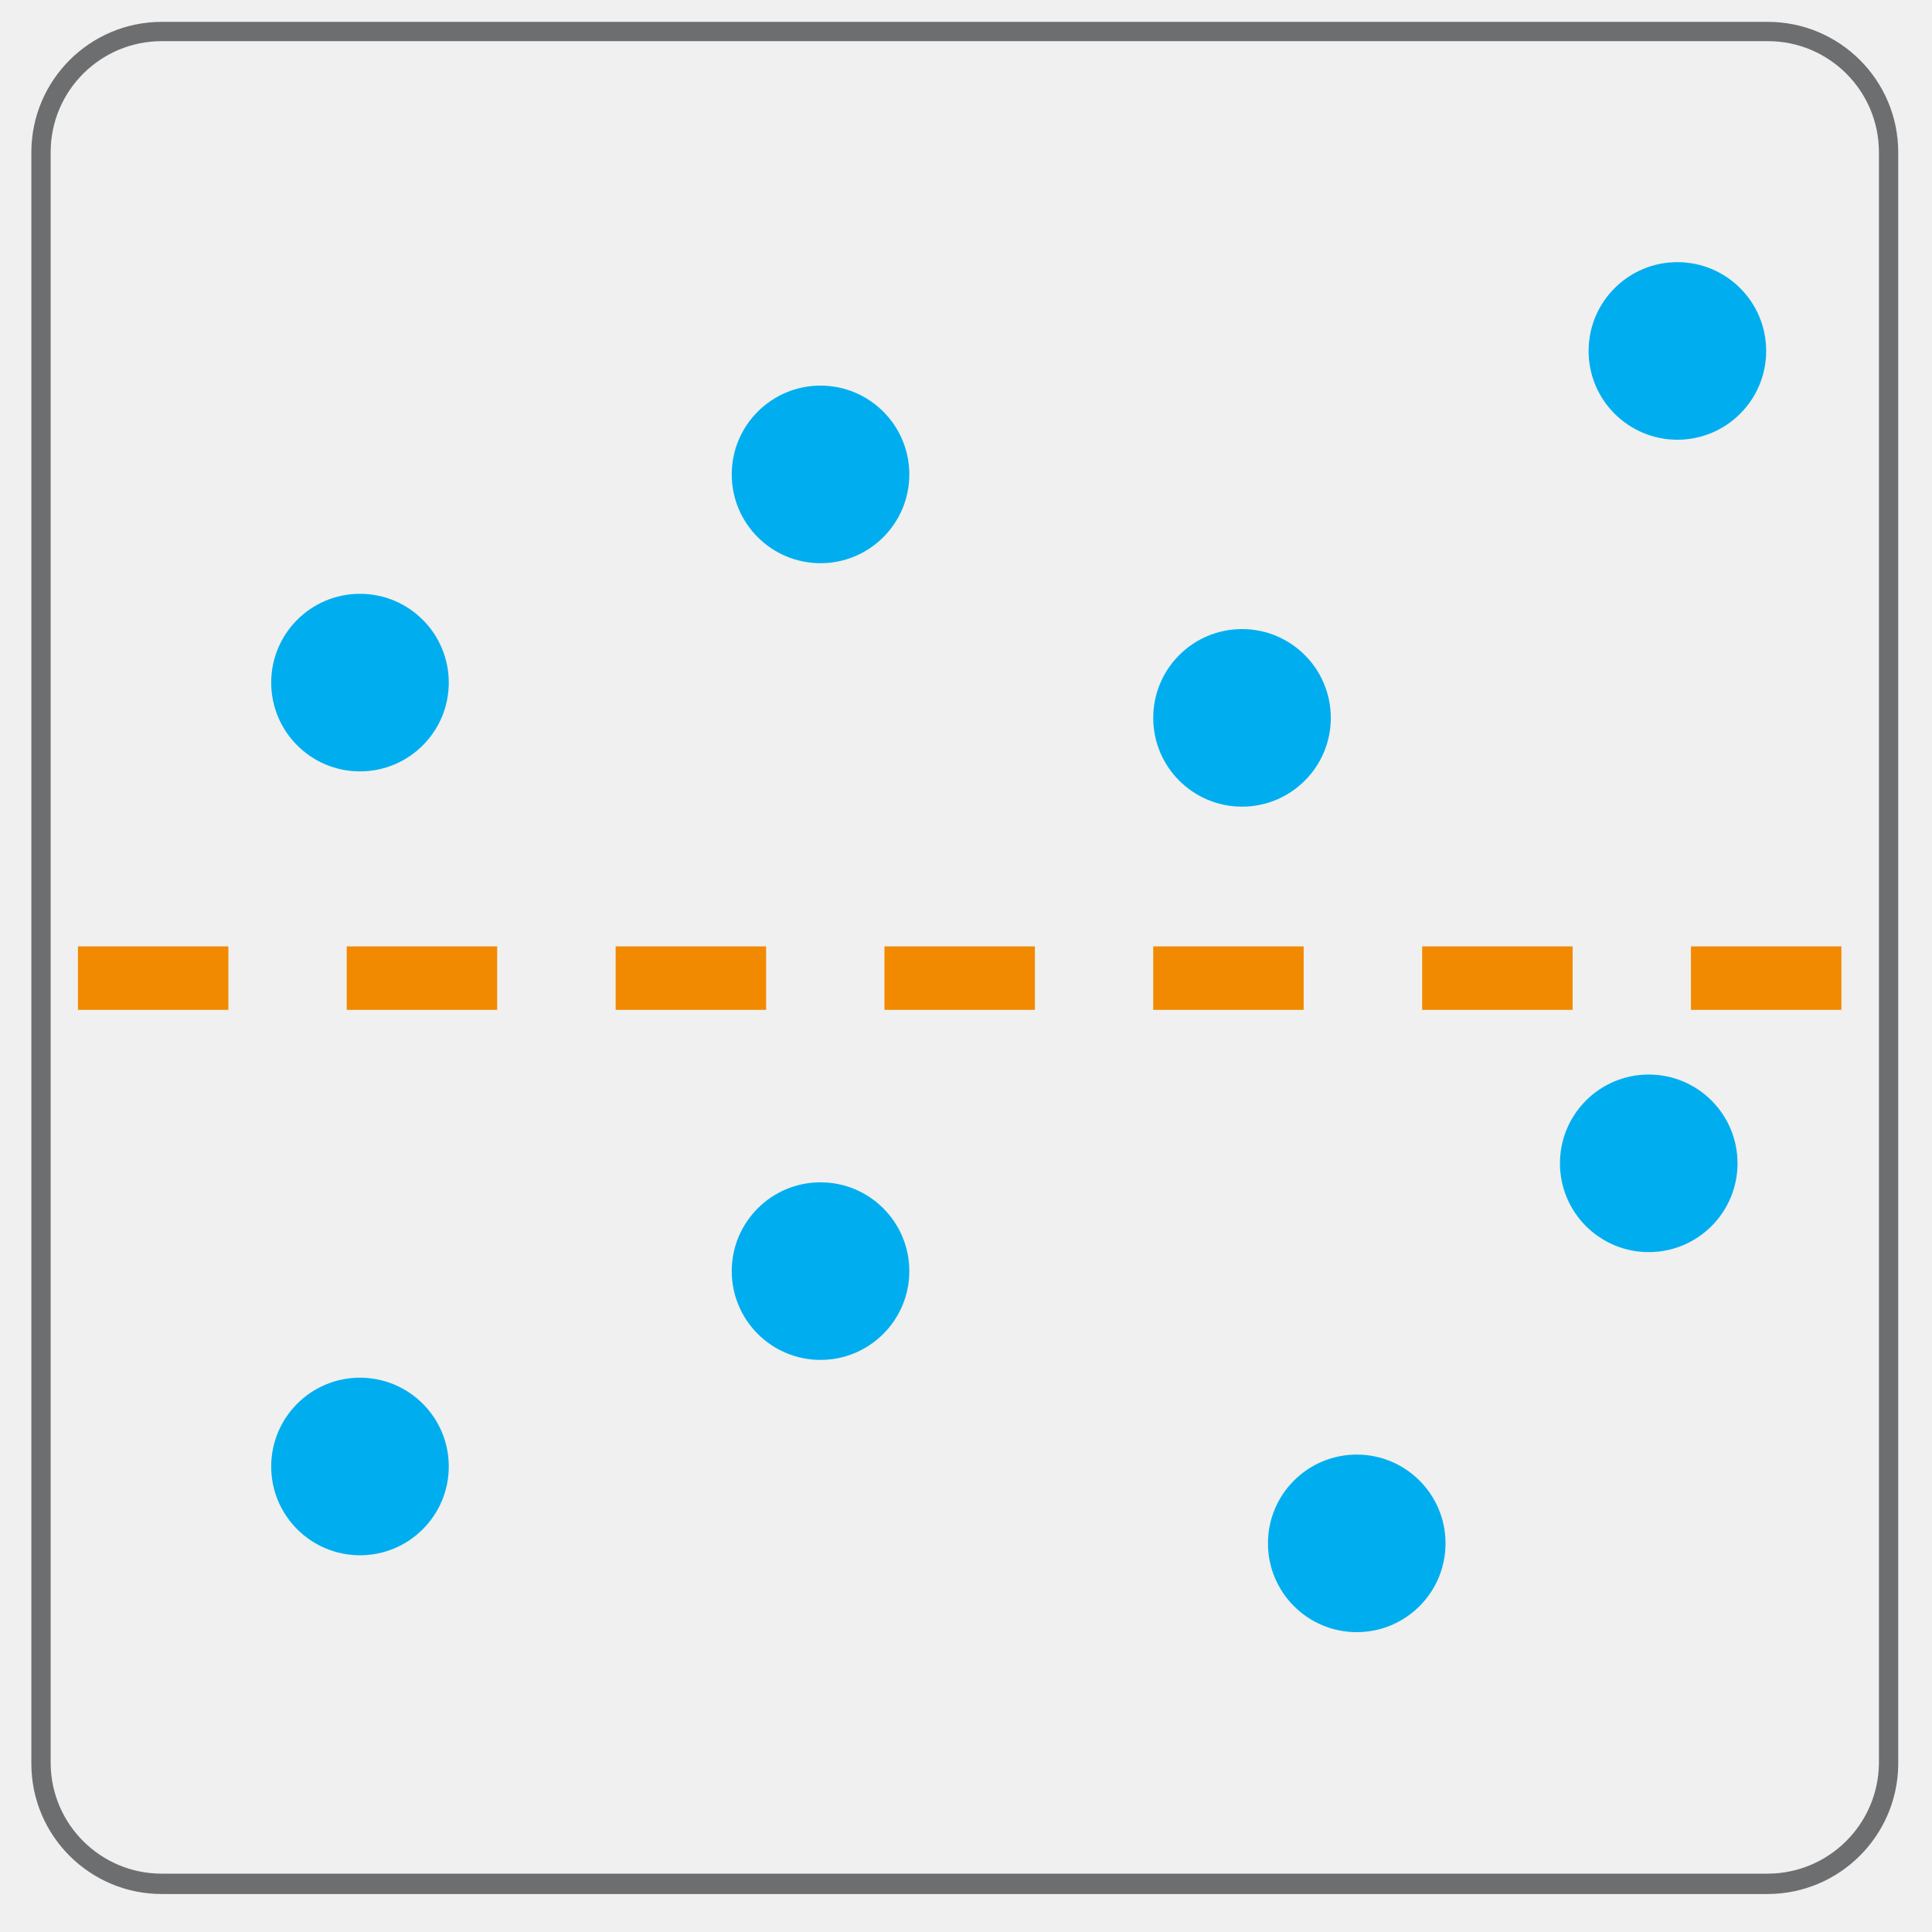
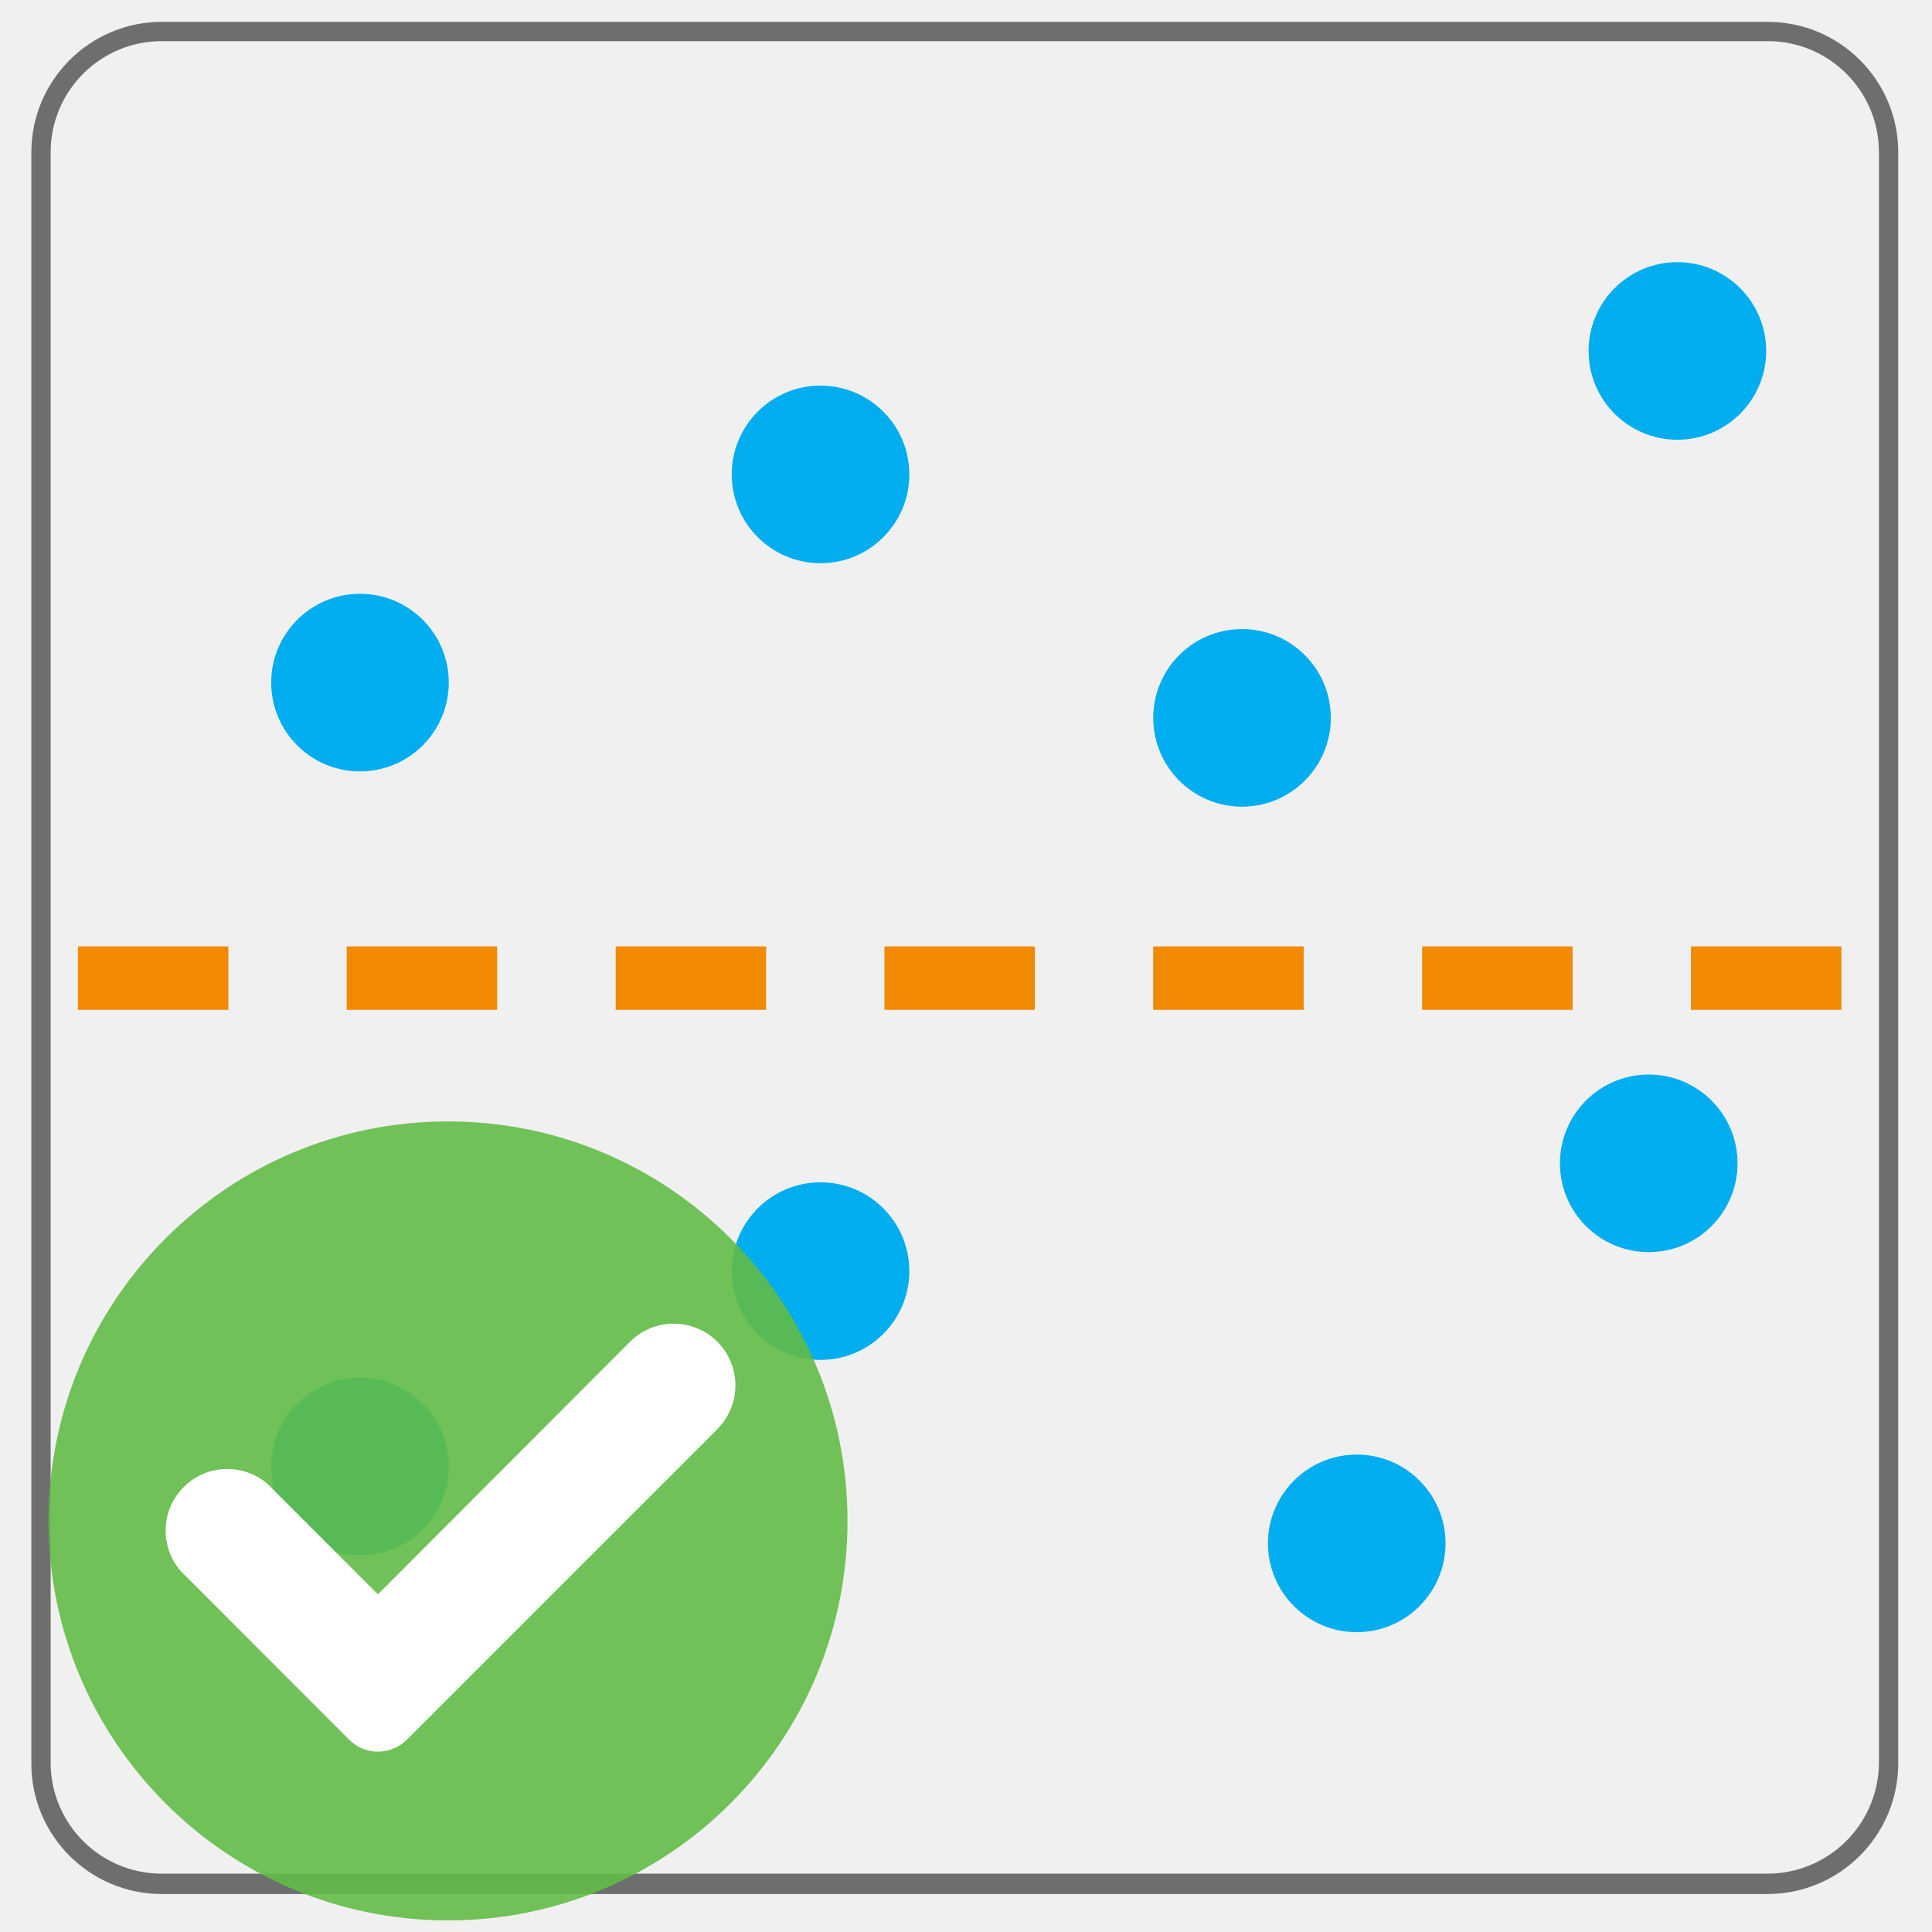
<svg xmlns="http://www.w3.org/2000/svg" id="Layer_1" data-name="Layer 1" viewBox="0 0 128.16 128.16">
  <defs>
-     <style>.cls-1{fill:#f18a00;}.cls-2{fill:#00aeef;}.cls-3{fill:#6d6e70;}</style>
+     <style>.cls-1{fill:#f18a00;}.cls-2{fill:#00aeef;}.cls-3{fill:#6d6e70;}.cls-4{fill:#62bb46;opacity:0.9;isolation:isolate;}.cls-5{fill:#fff;}</style>
  </defs>
  <rect class="cls-1" x="5.17" y="62.78" width="9.98" height="4.21" />
  <rect class="cls-1" x="23" y="62.78" width="9.98" height="4.21" />
  <rect class="cls-1" x="40.84" y="62.78" width="9.98" height="4.21" />
  <rect class="cls-1" x="58.67" y="62.78" width="9.98" height="4.21" />
  <rect class="cls-1" x="76.5" y="62.78" width="9.98" height="4.21" />
  <rect class="cls-1" x="94.34" y="62.78" width="9.98" height="4.21" />
  <rect class="cls-1" x="112.17" y="62.78" width="9.98" height="4.21" />
  <circle class="cls-2" cx="54.43" cy="31.47" r="5.89" />
  <circle class="cls-2" cx="111.27" cy="23.28" r="5.89" />
  <circle class="cls-2" cx="82.39" cy="47.62" r="5.89" />
  <circle class="cls-2" cx="23.88" cy="45.28" r="5.89" />
  <circle class="cls-2" cx="23.88" cy="97.28" r="5.89" />
  <circle class="cls-2" cx="54.43" cy="84.32" r="5.89" />
  <circle class="cls-2" cx="90" cy="102.38" r="5.89" />
  <circle class="cls-2" cx="109.37" cy="77.17" r="5.89" />
  <path class="cls-3" d="M117.27,1.45H10.73a8.66,8.66,0,0,0-8.65,8.64V117a8.65,8.65,0,0,0,8.65,8.64H117.27a8.68,8.68,0,0,0,8.65-8.56V10.09A8.66,8.66,0,0,0,117.27,1.45Zm7.37,59.33V117a7.4,7.4,0,0,1-7.37,7.29H10.73A7.37,7.37,0,0,1,3.36,117V10.09a7.37,7.37,0,0,1,7.37-7.36H117.27a7.37,7.37,0,0,1,7.37,7.36Z" />
+   <circle class="cls-4" cx="29.72" cy="100.89" r="26.5" />
+   <path class="cls-5" d="M47.58,94.8A4.09,4.09,0,0,0,41.8,89L25.07,105.76l-7.32-7.32A4.09,4.09,0,0,0,12,104.23h0l11.17,11.18a2.7,2.7,0,0,0,3.81,0v0l20.6-20.6Z" />
</svg>
